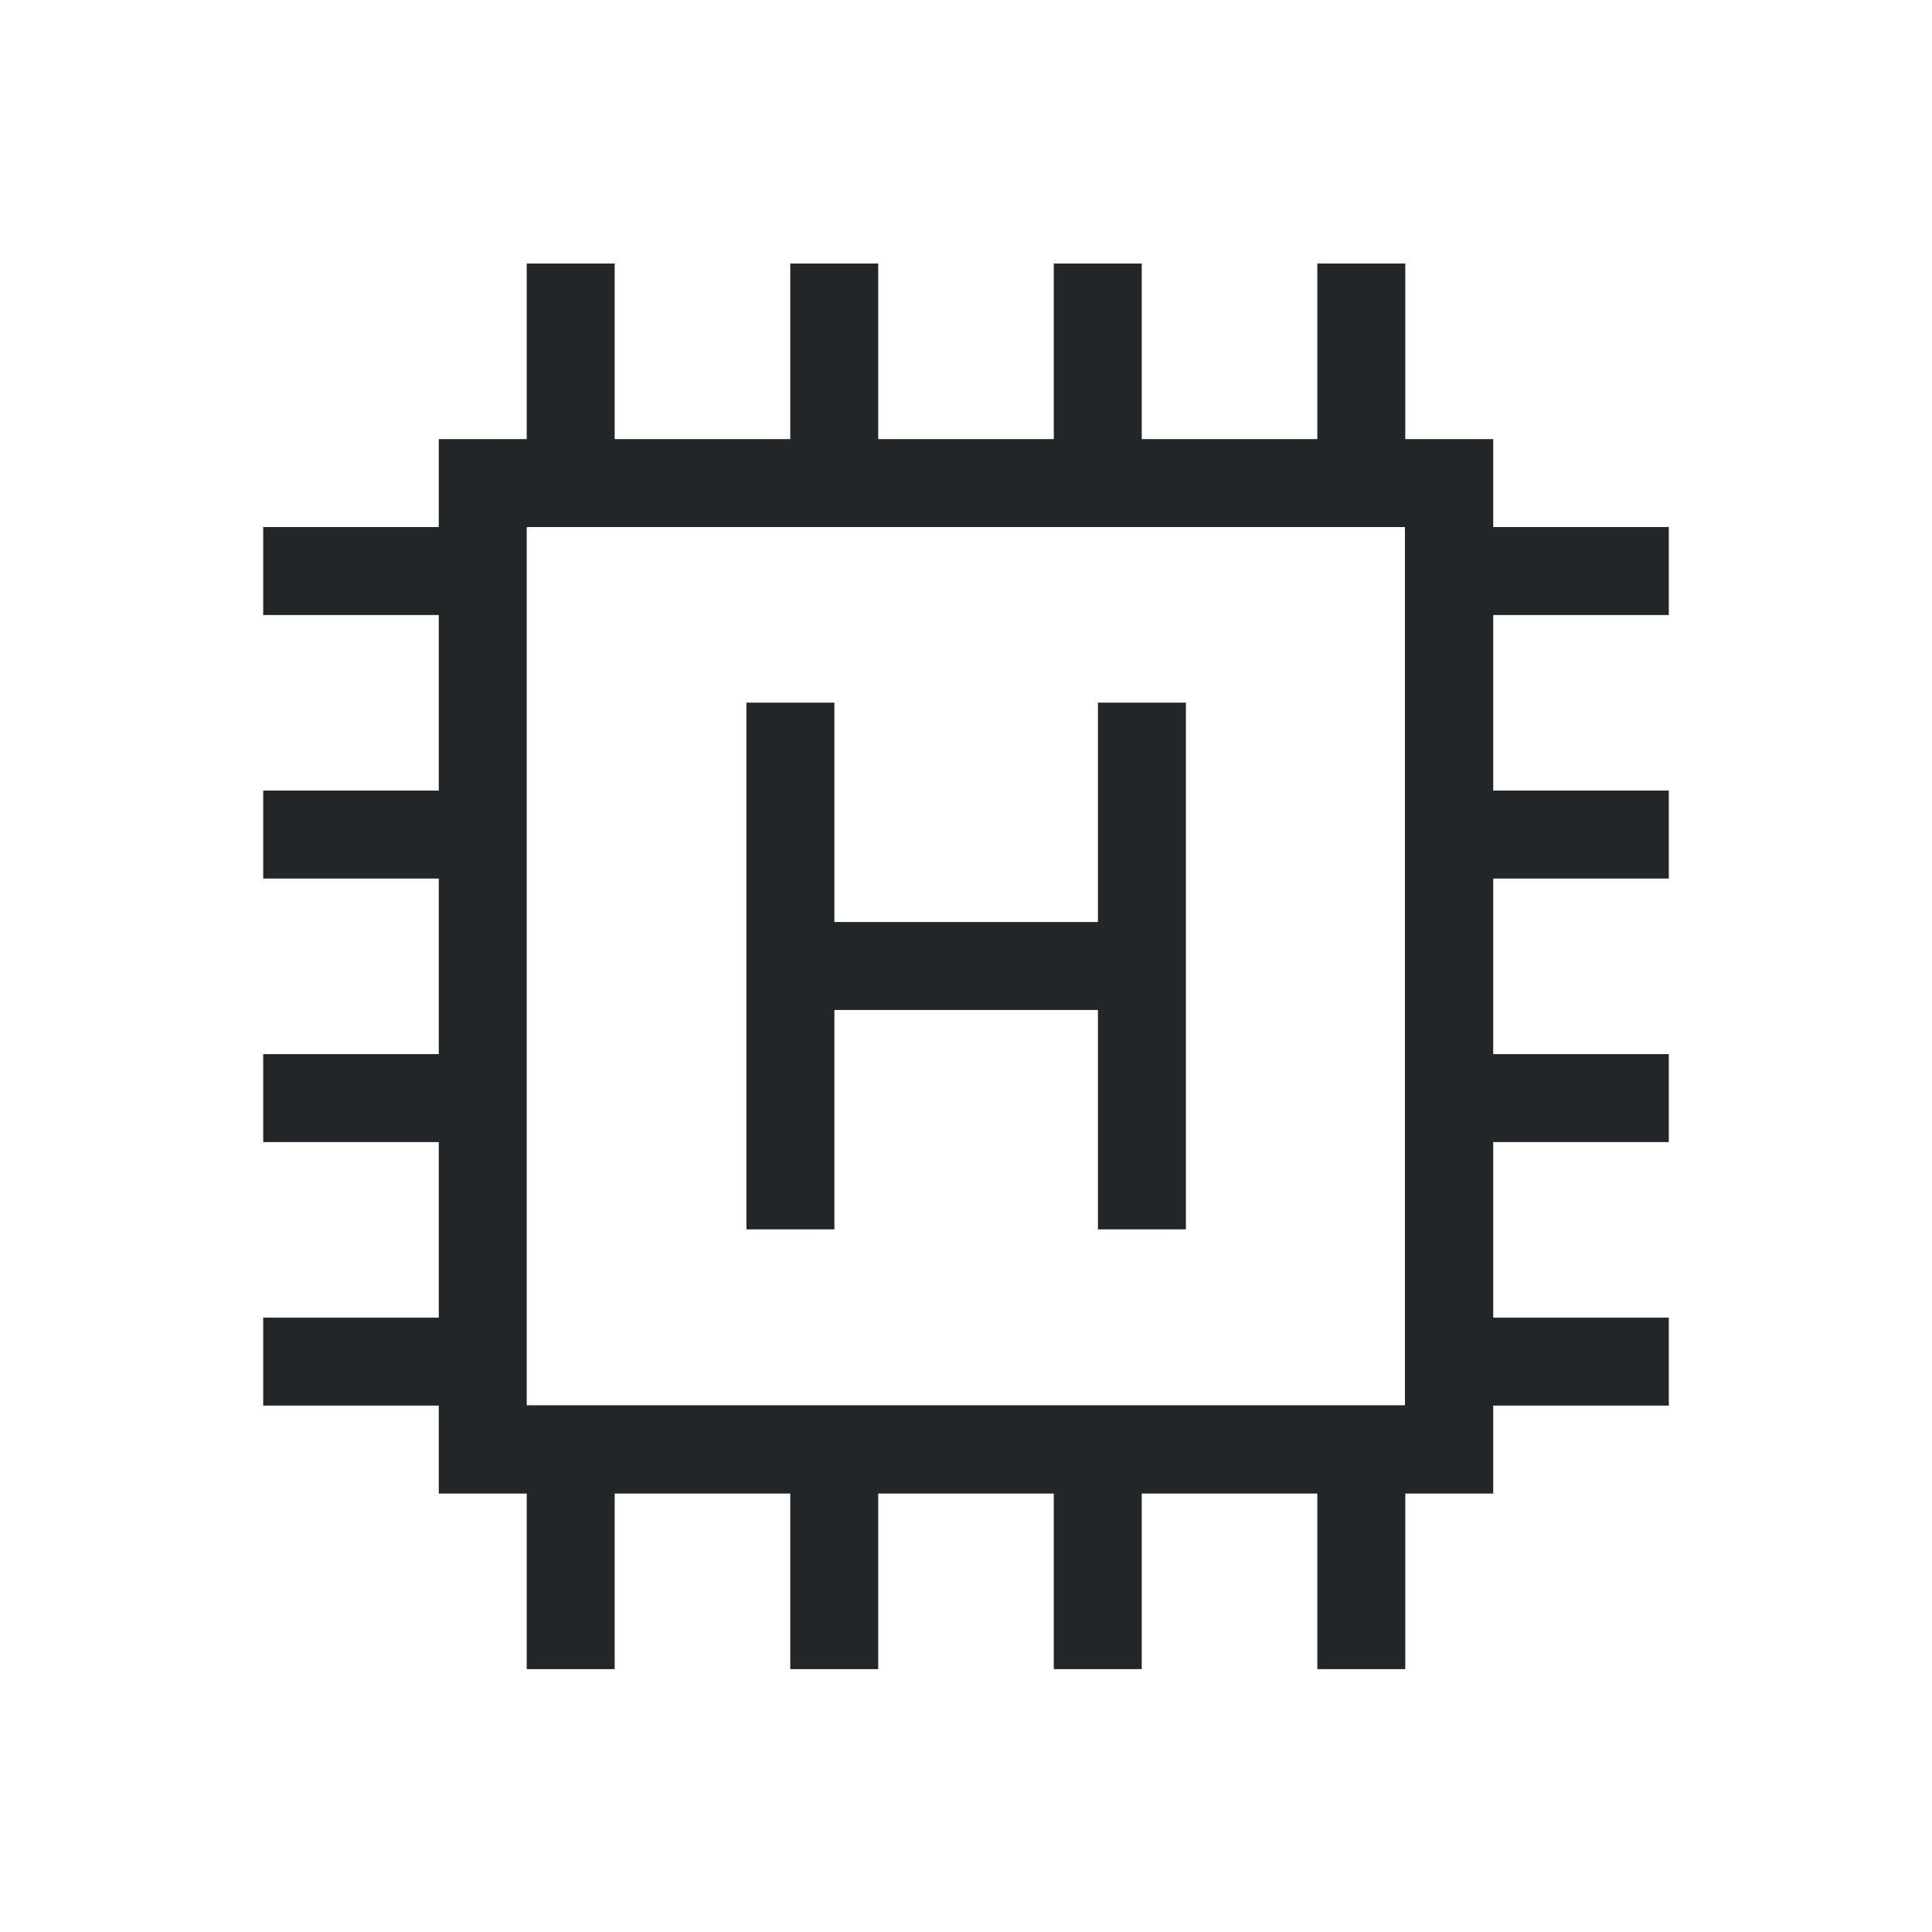
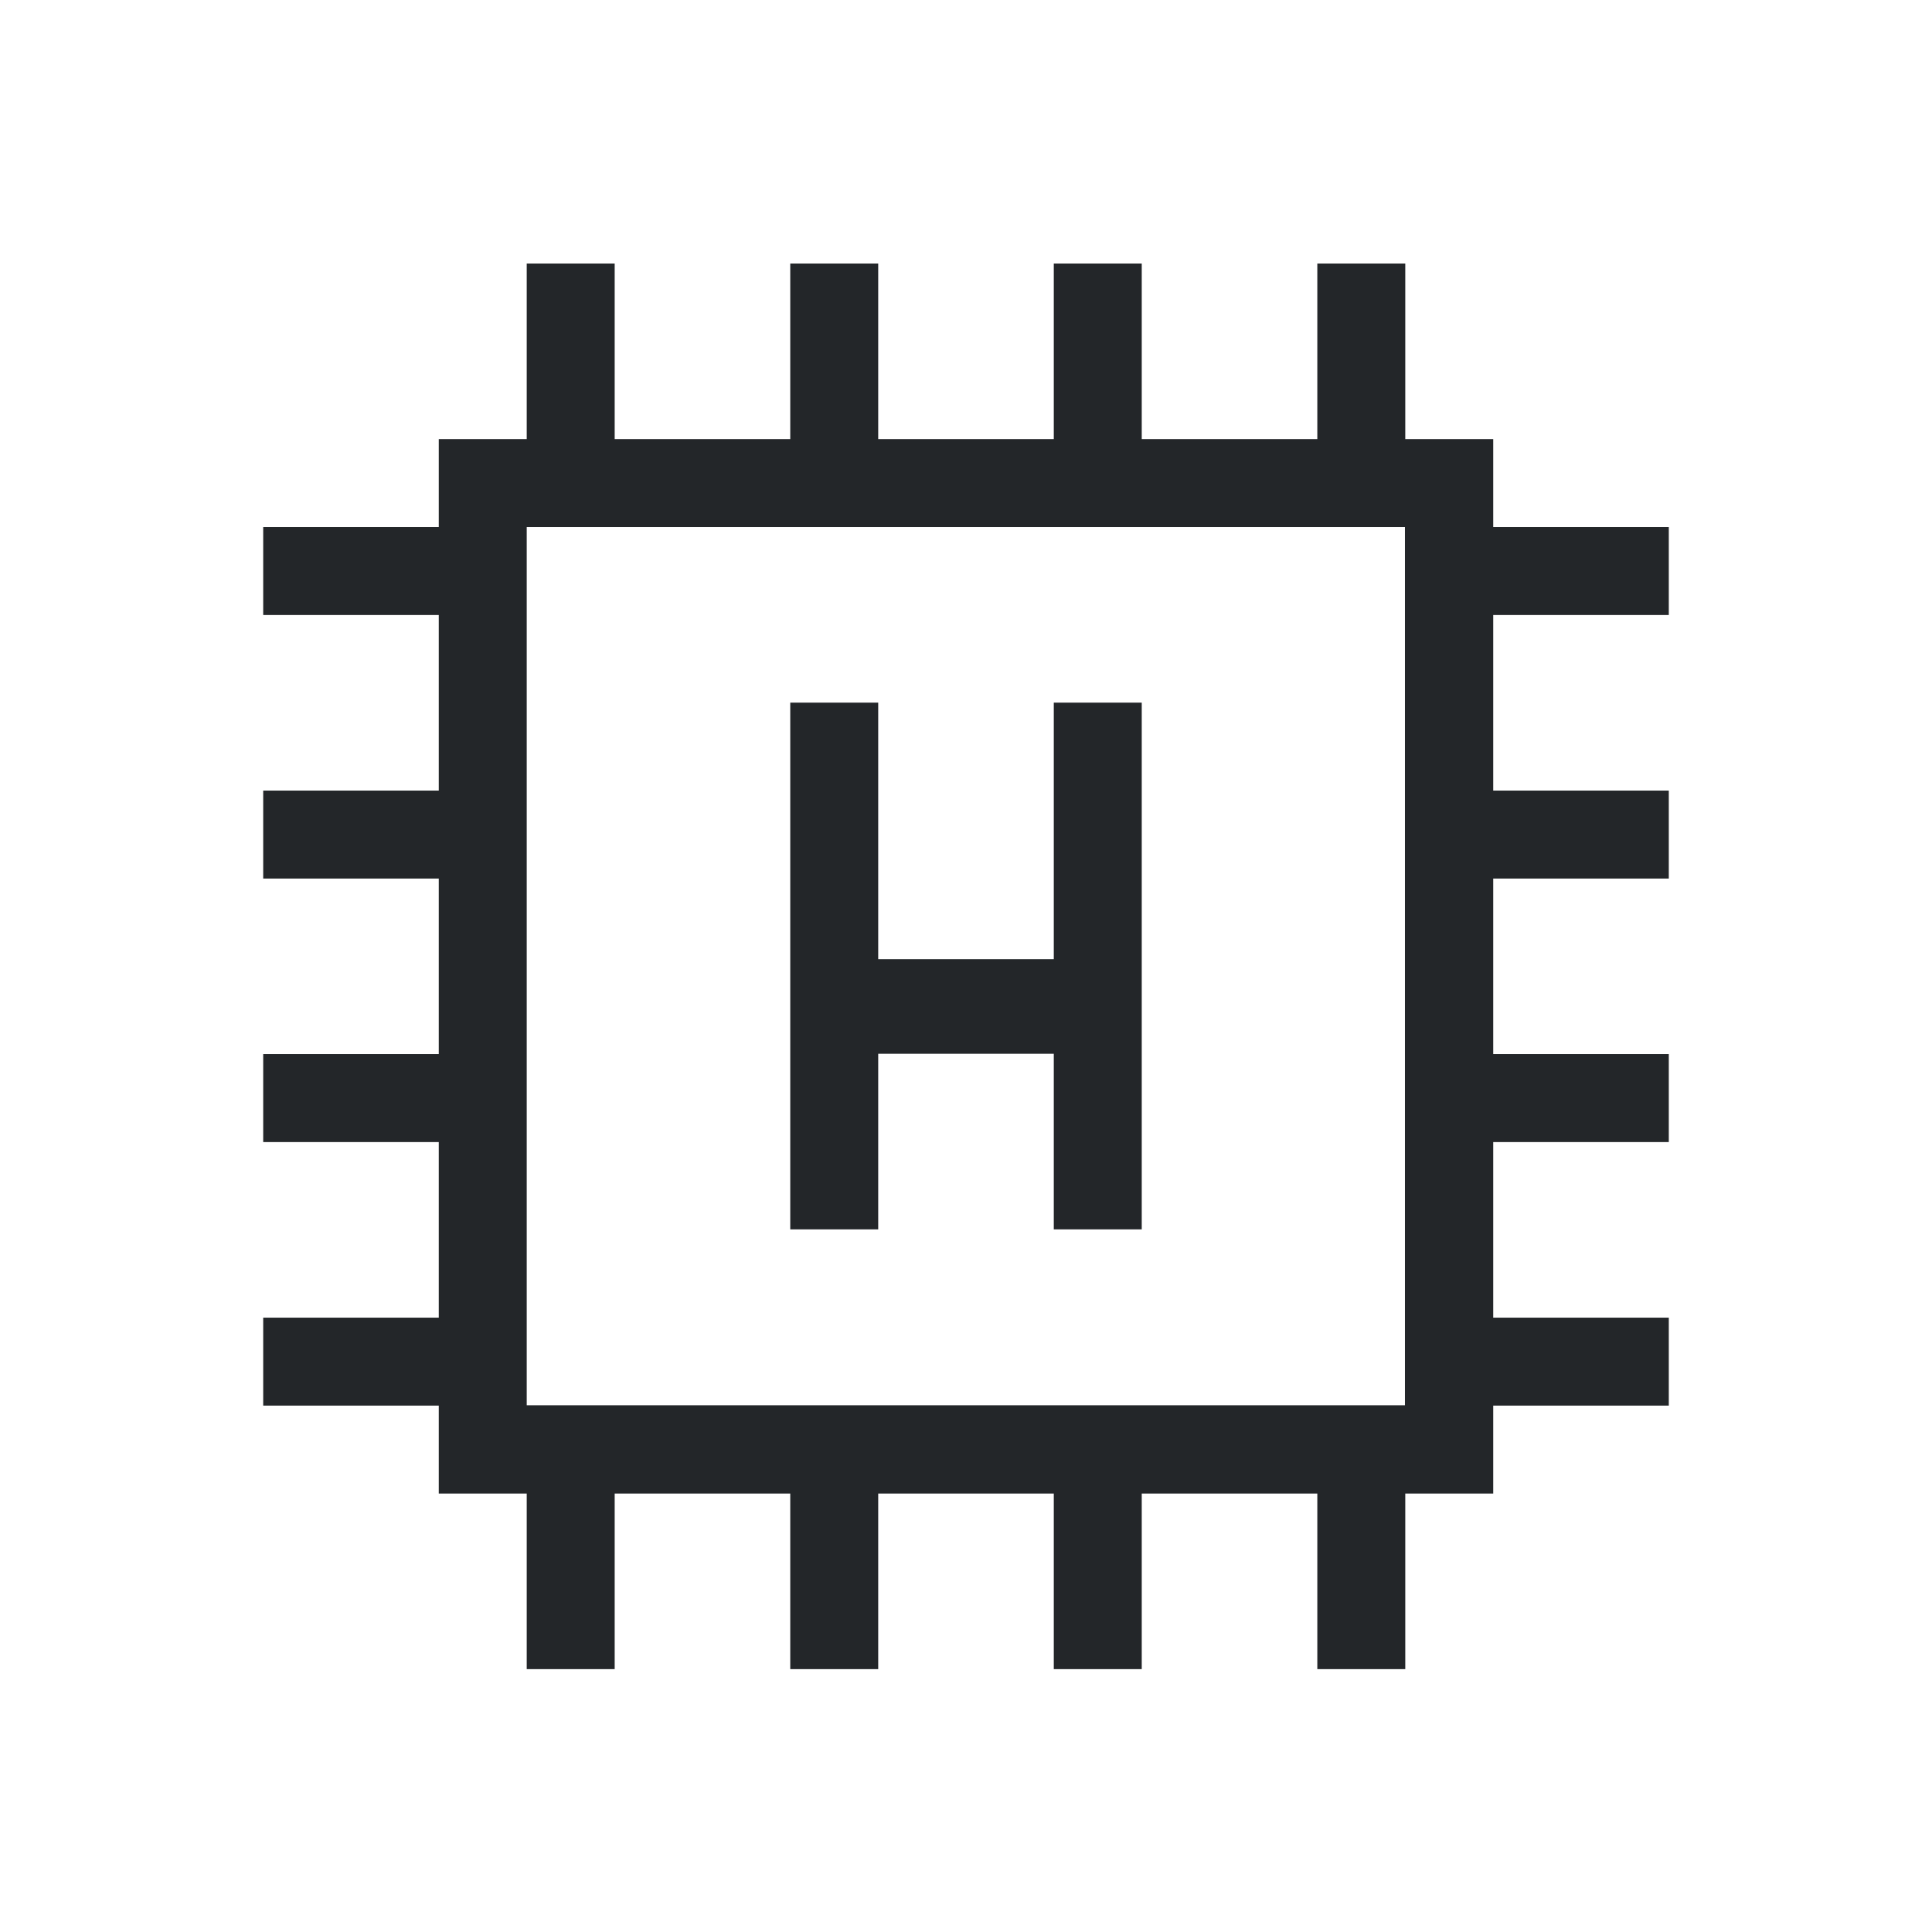
<svg xmlns="http://www.w3.org/2000/svg" width="22" height="22" version="1.1" viewBox="0 0 5.821 5.821">
-   <style type="text/css" id="current-color-scheme">
-         .ColorScheme-Text {
+   <style id="current-color-scheme" type="text/css">.ColorScheme-Text {
        color:#232629;
-         }
-     </style>
+         }</style>
  <g class="ColorScheme-Text" fill="currentColor">
    <path d="m1.587 0.794v0.529h-0.265v0.265h-0.529v0.265h0.529v0.529h-0.529v0.265h0.529v0.529h-0.529v0.265h0.529v0.529h-0.529v0.265h0.529v0.265h0.265v0.529h0.265v-0.529h0.529v0.529h0.265v-0.529h0.529v0.529h0.265v-0.529h0.529v0.529h0.265v-0.529h0.265v-0.265h0.529v-0.265h-0.529v-0.529h0.529v-0.265h-0.529v-0.529h0.529v-0.265h-0.529v-0.529h0.529v-0.265h-0.529v-0.265h-0.265v-0.529h-0.265v0.529h-0.529v-0.529h-0.265v0.529h-0.529v-0.529h-0.265v0.529h-0.529v-0.529zm0 0.794h2.646v2.646h-2.646z" stroke-width=".216" />
-     <path d="m2.249 2.117v1.587h0.265v-0.661h0.794v0.661h0.265v-1.587h-0.265v0.661h-0.794v-0.661h-0.265z" stroke-linecap="round" stroke-width=".265" style="font-variation-settings:'opsz' 32, 'wght' 610" />
+     <path d="m2.381 2.117v1.587h0.265v-0.529h0.529v0.529h0.265v-1.587h-0.265v0.773h-0.529v-0.773z" stroke-width=".265" />
  </g>
</svg>
